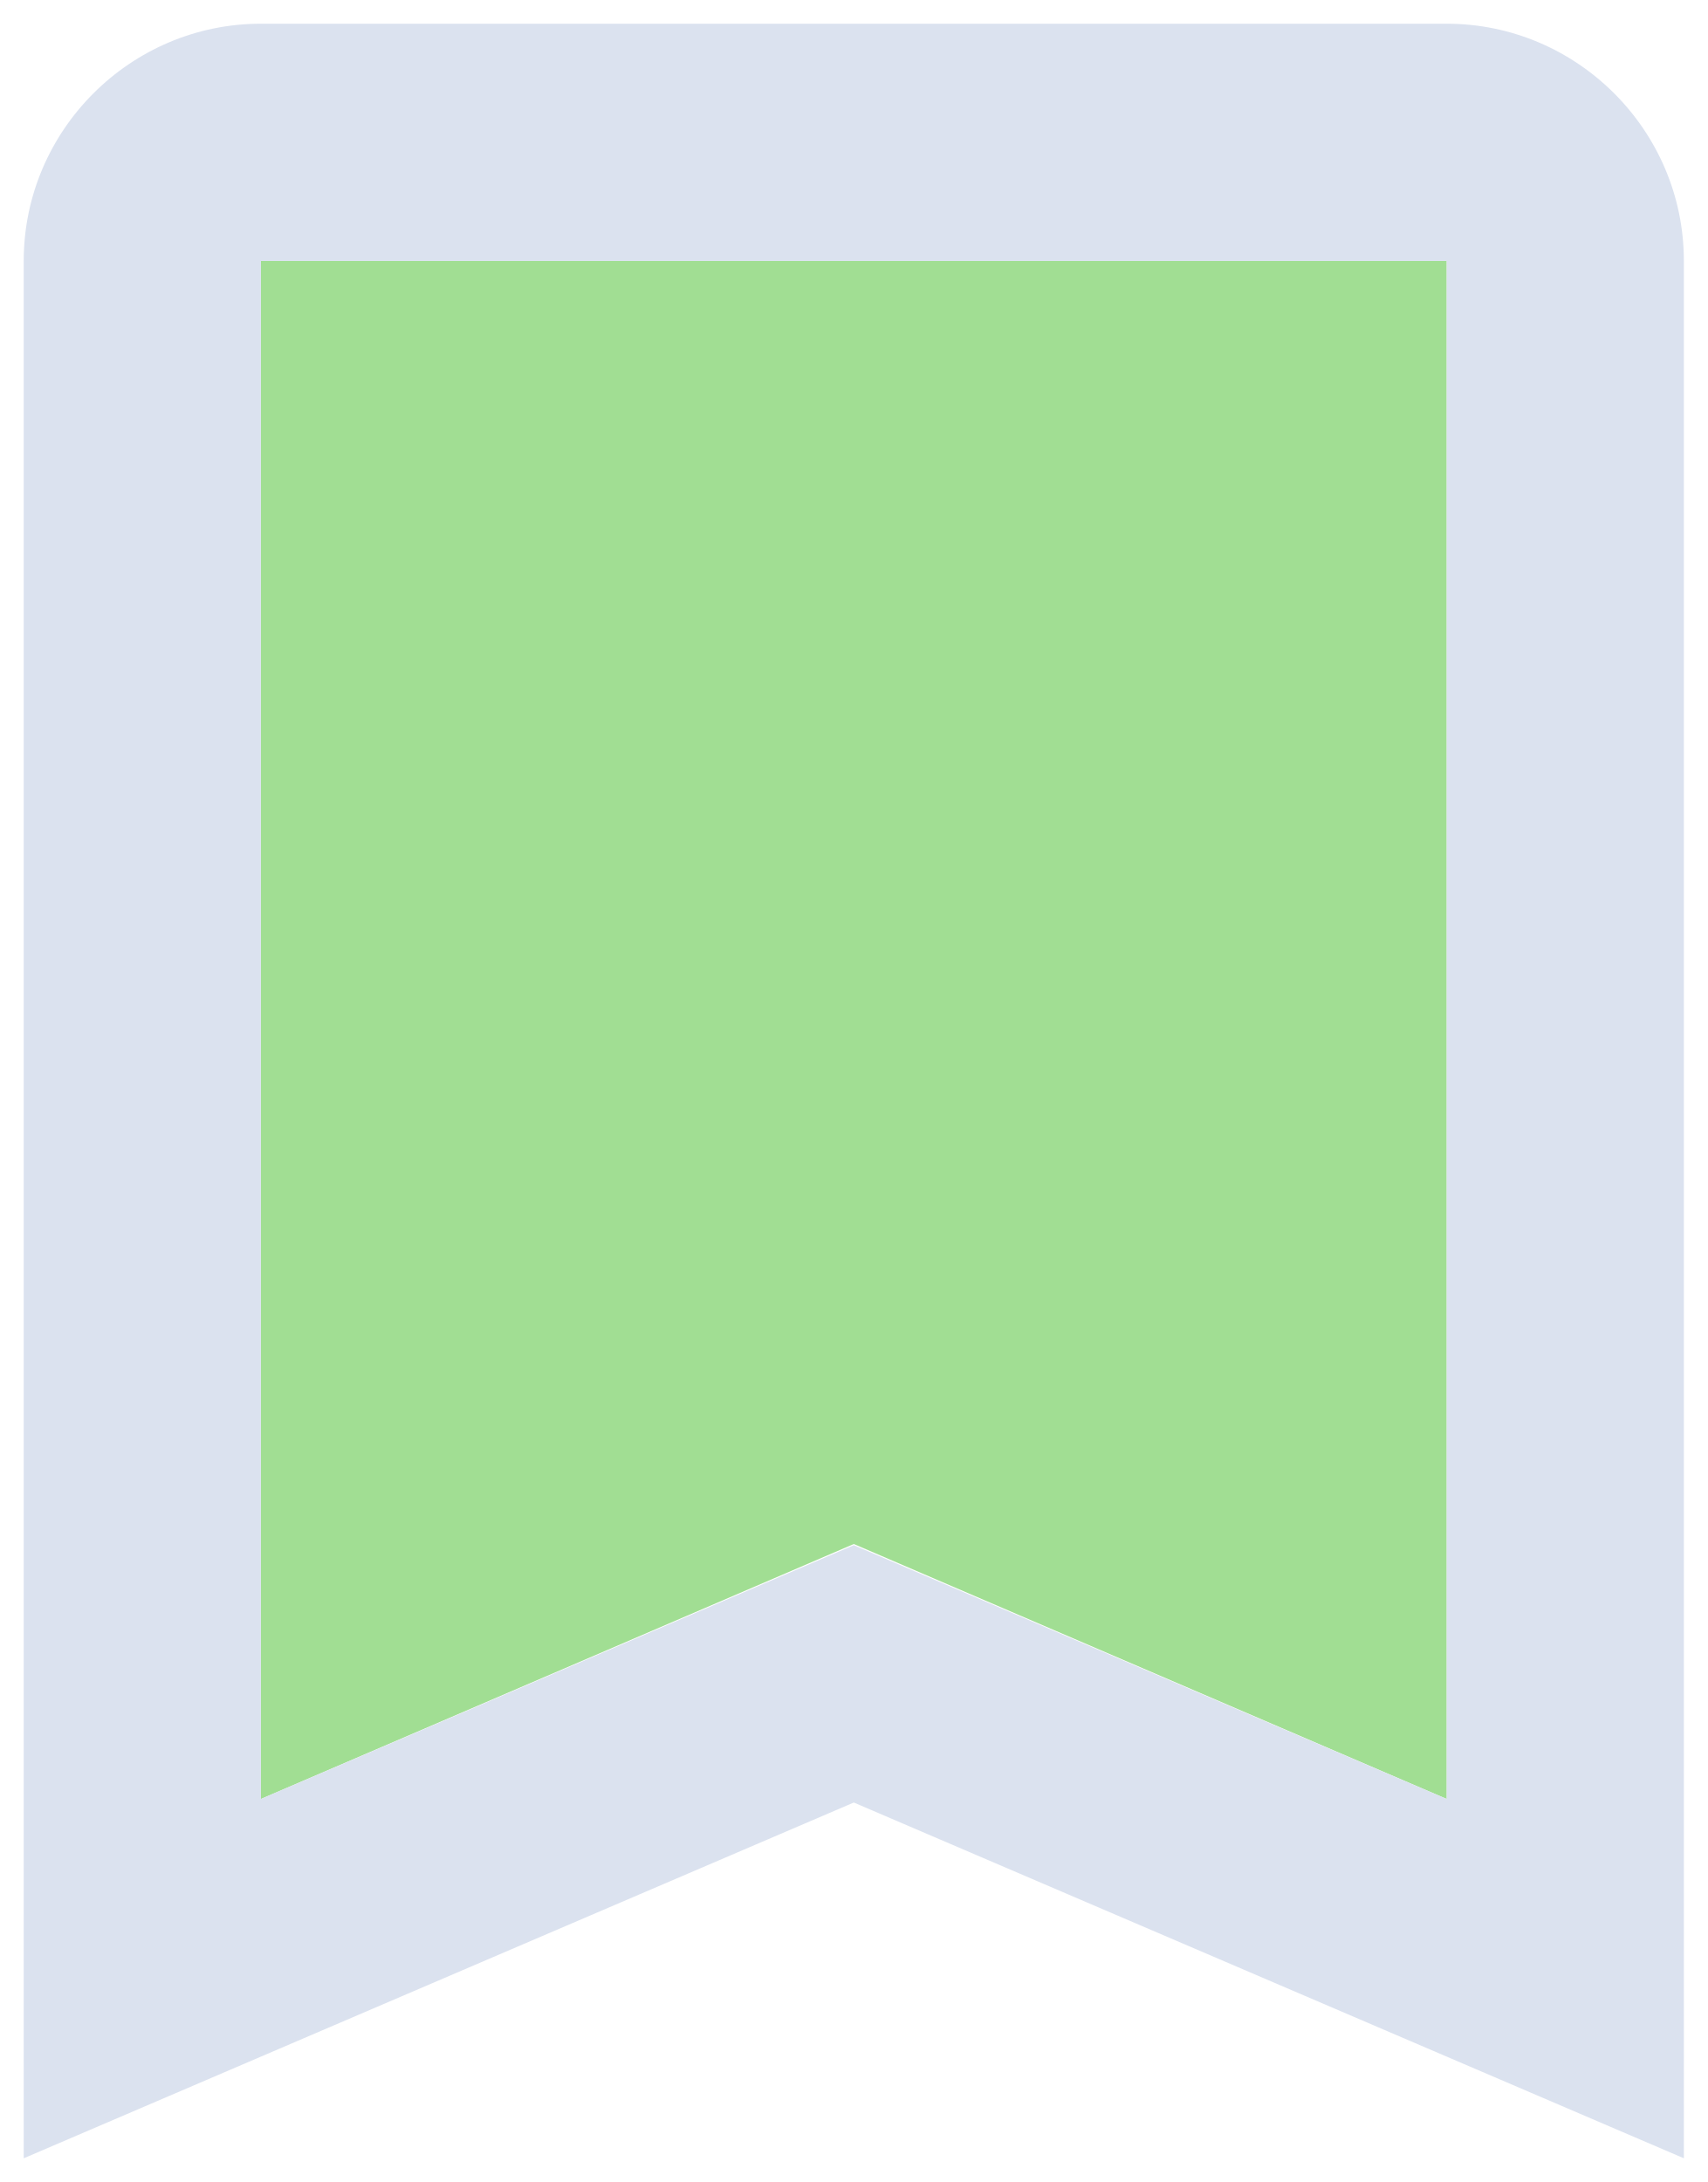
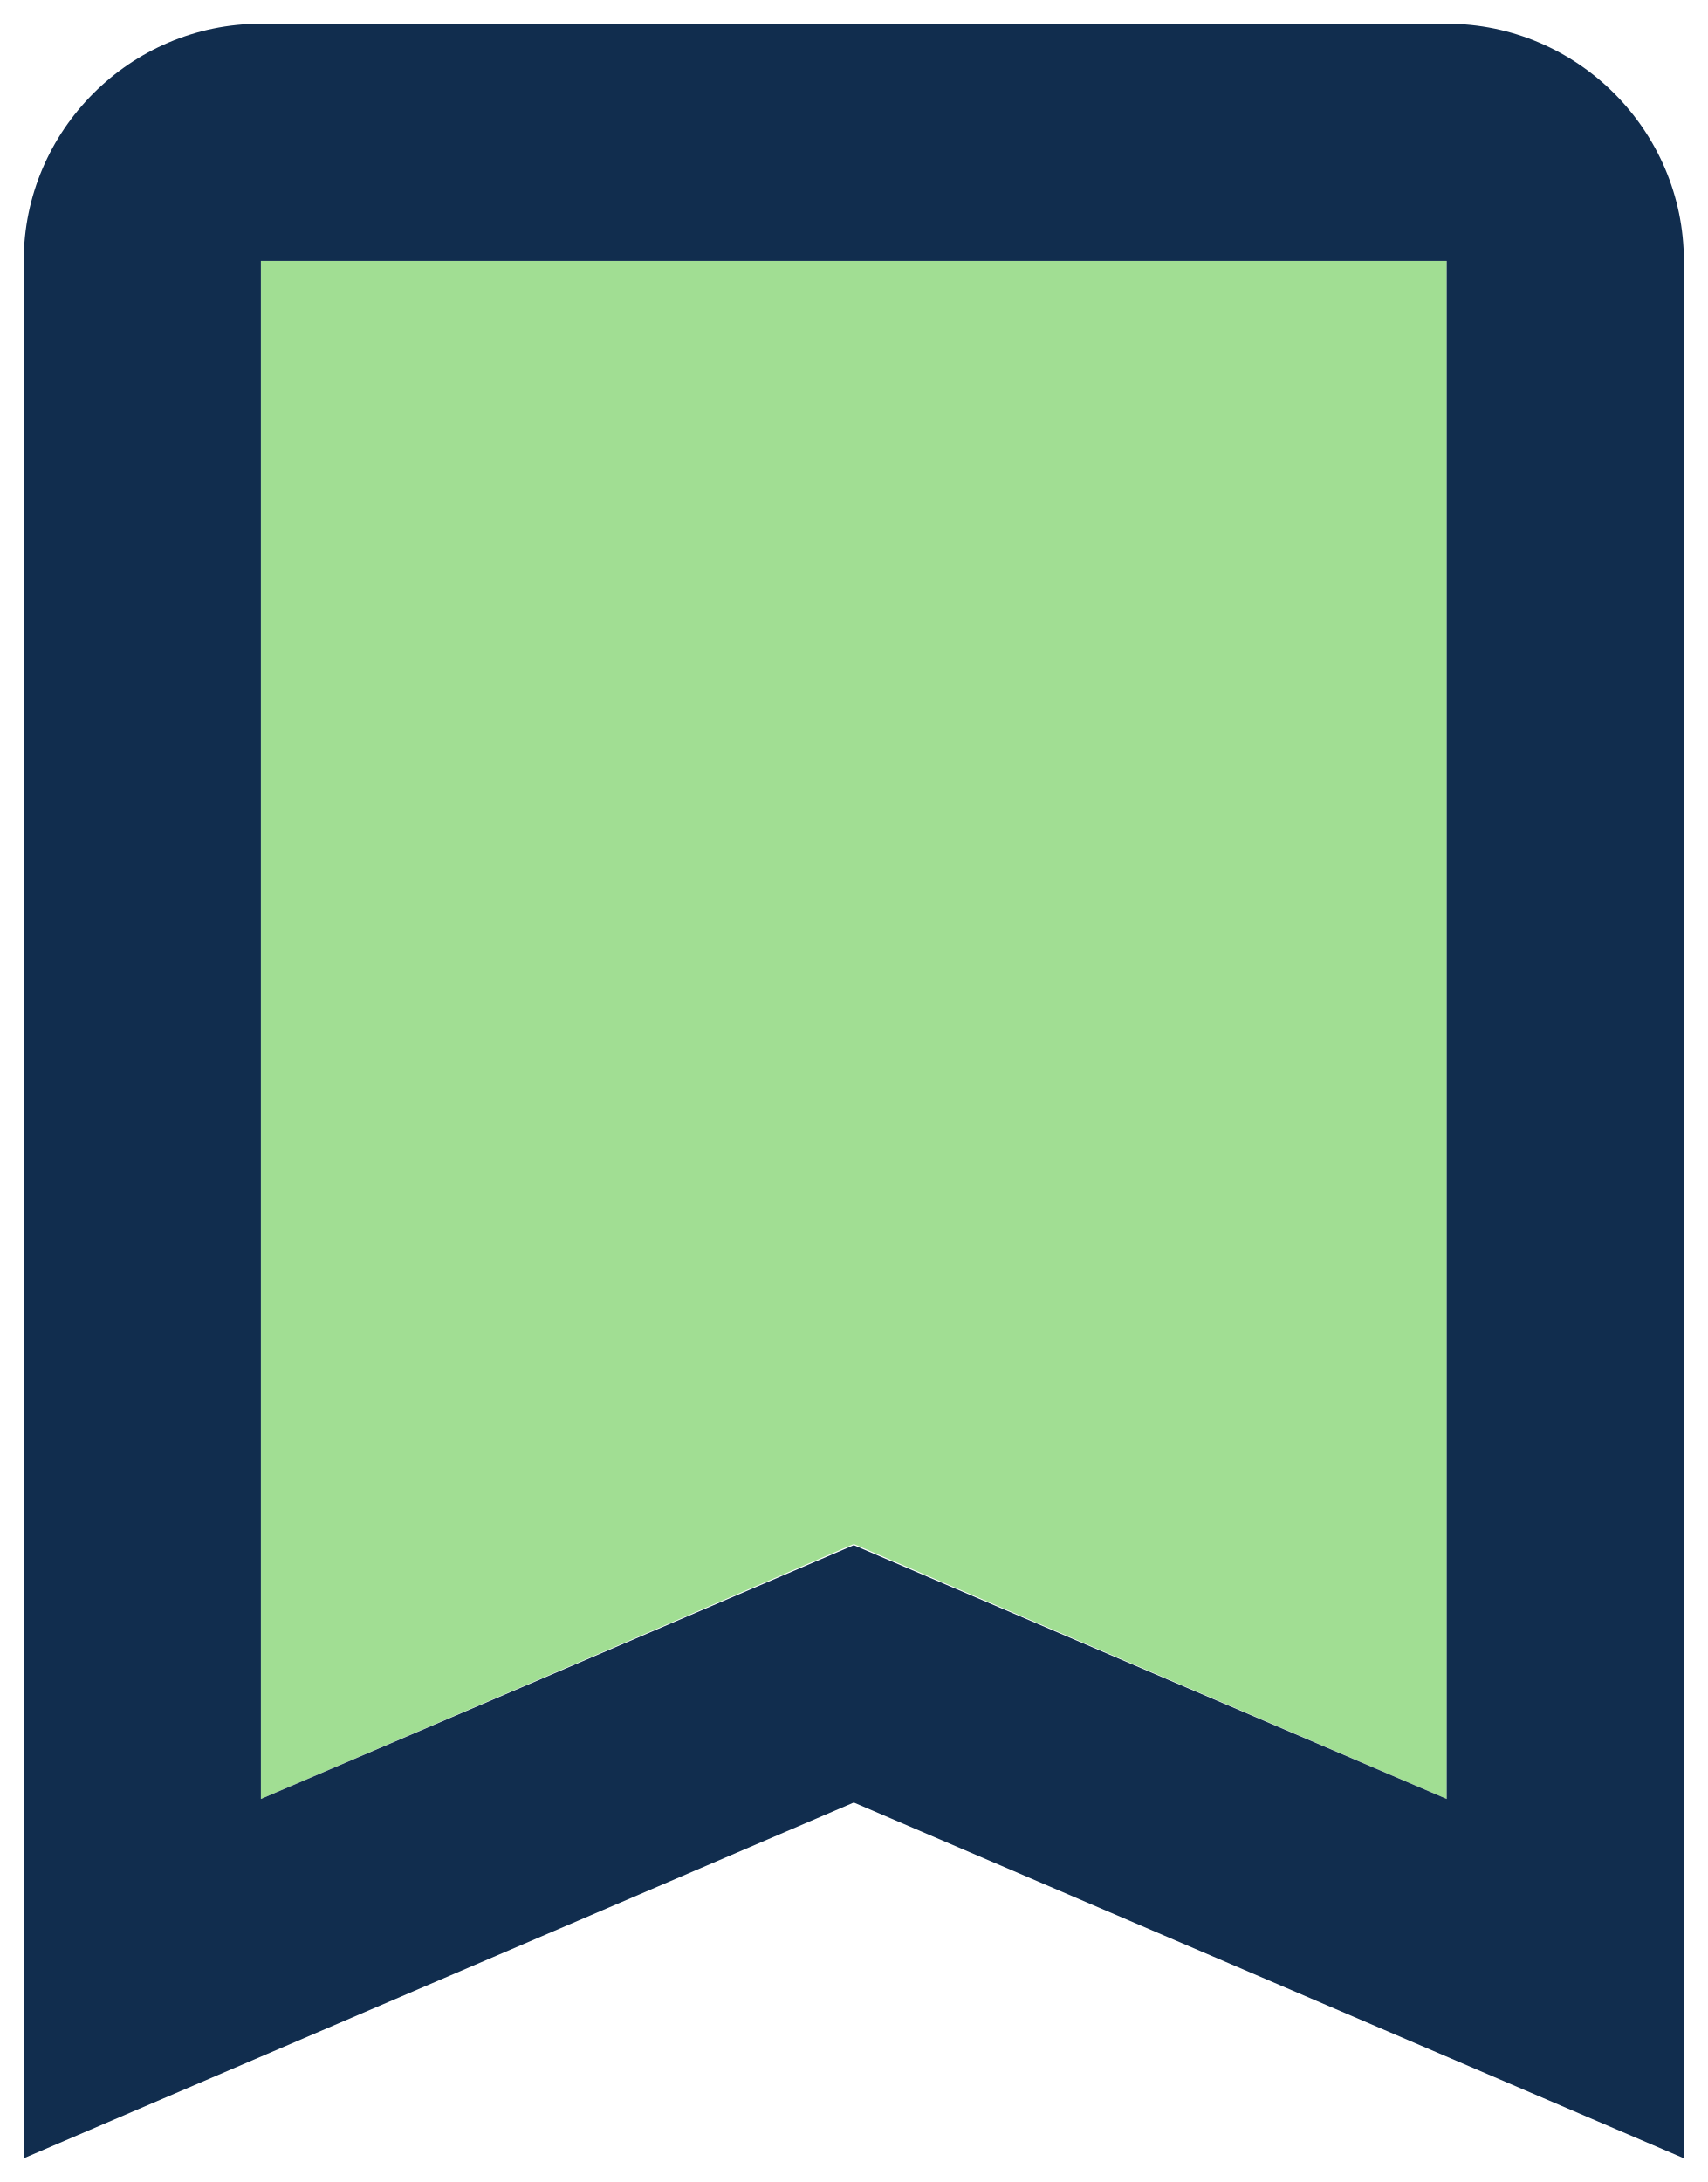
<svg xmlns="http://www.w3.org/2000/svg" width="36" height="46" viewBox="0 0 36 46">
  <path d="M5.5 37.925L18 32.55L30.5 37.925V5.5H5.5V37.925Z" fill="#A1DE93" />
-   <path d="M30.5 0.5H5.5C2.75 0.5 0.5 2.75 0.5 5.5V45.5L18 38L35.5 45.5V5.5C35.5 2.75 33.25 0.5 30.5 0.5ZM30.5 37.925L18 32.575L5.5 37.925V5.5H30.5V37.925Z" fill="#DBE2EF" />
+   <path d="M30.5 0.5H5.5C2.75 0.5 0.5 2.75 0.5 5.5V45.5L18 38L35.5 45.5V5.5C35.5 2.75 33.25 0.5 30.5 0.5ZM30.5 37.925L18 32.575L5.5 37.925V5.5H30.5V37.925Z" fill="#112D4E" />
</svg>
